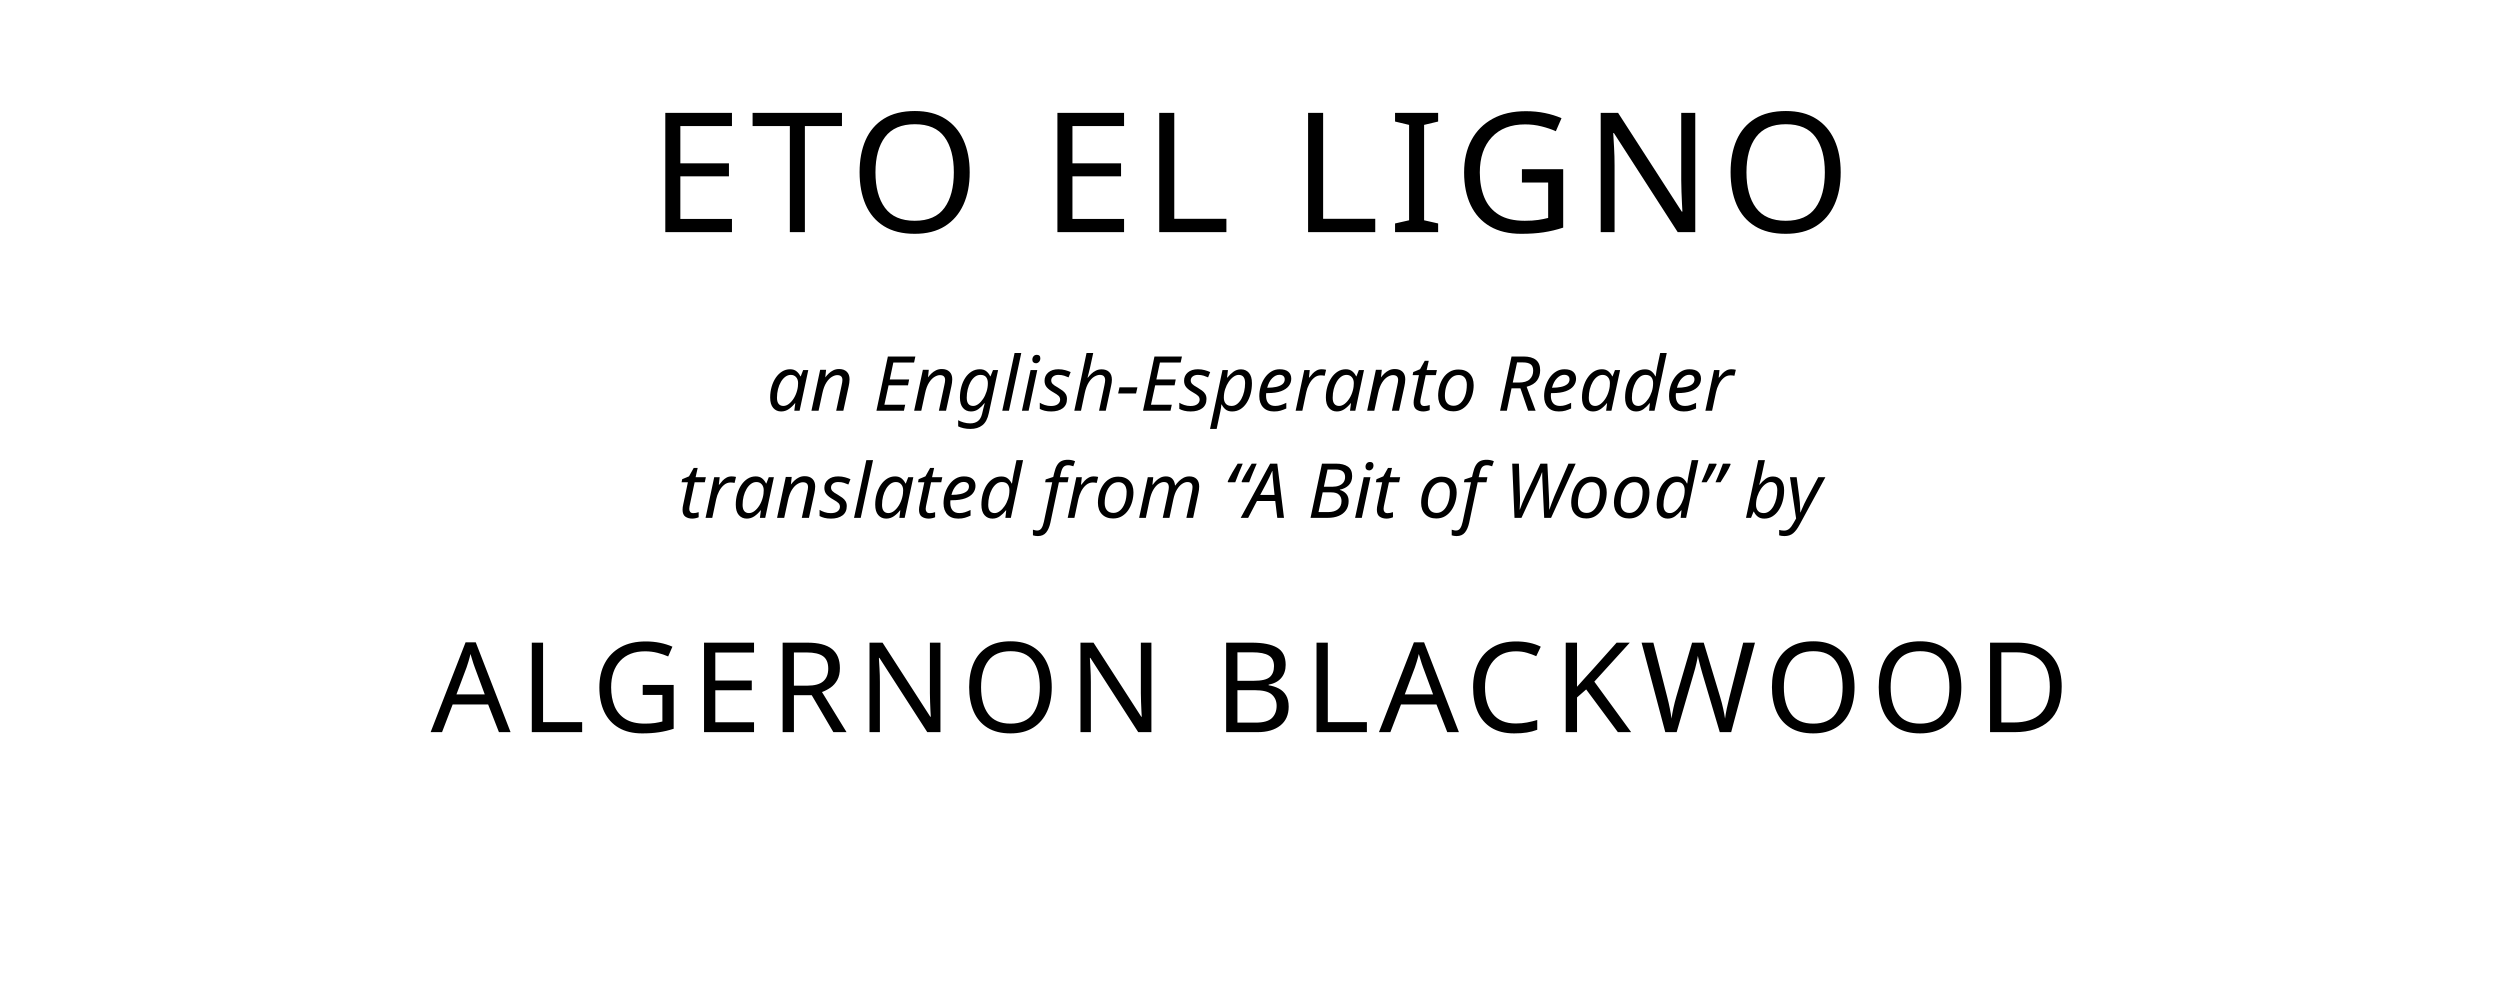
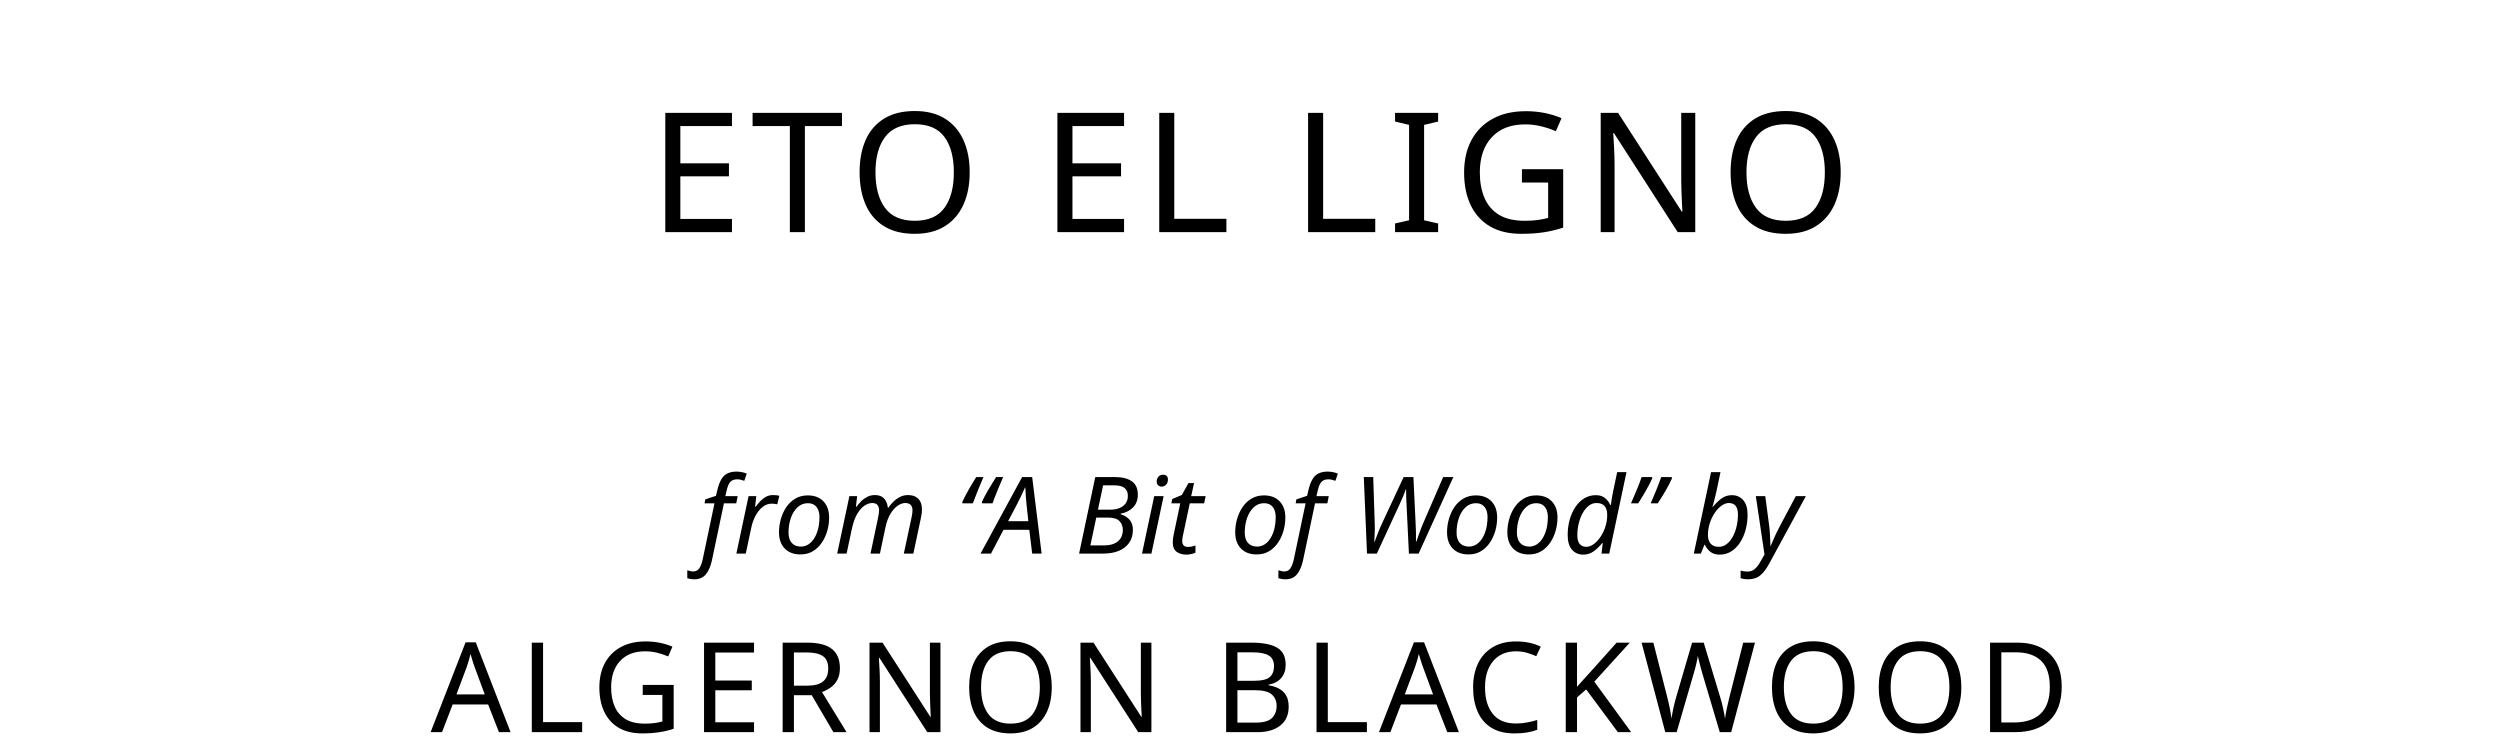
- <svg xmlns="http://www.w3.org/2000/svg" version="1.1" viewBox="0 0 1400 550">
+ <svg xmlns="http://www.w3.org/2000/svg" version="1.1" viewBox="0 0 1400 420">
  <style type="text/css">
		text{
			font-family: "League Spartan";
			letter-spacing: 5px;
			text-anchor: middle;
		}

		.title{
			font-size: 93.567px;
		}

		.author{
			font-size: 70.175px;
		}

		.contributor-descriptor{
			font-family: "OFL Sorts Mill Goudy";
- 			font-size: 42.508px;
+ 			font-size: 60px;
			font-style: italic;
			letter-spacing: 0;
		}
	</style>
  <text class="title" x="700" y="130">ETO EL LIGNO</text>
-   <text class="contributor-descriptor" x="700" y="230">an English-Esperanto Reader</text>
-   <text class="contributor-descriptor" x="700" y="290">translated from “A Bit of Wood” by</text>
+   <text class="contributor-descriptor" x="700" y="310">from “A Bit of Wood” by</text>
  <text class="author" x="700" y="410">ALGERNON BLACKWOOD</text>
</svg>
